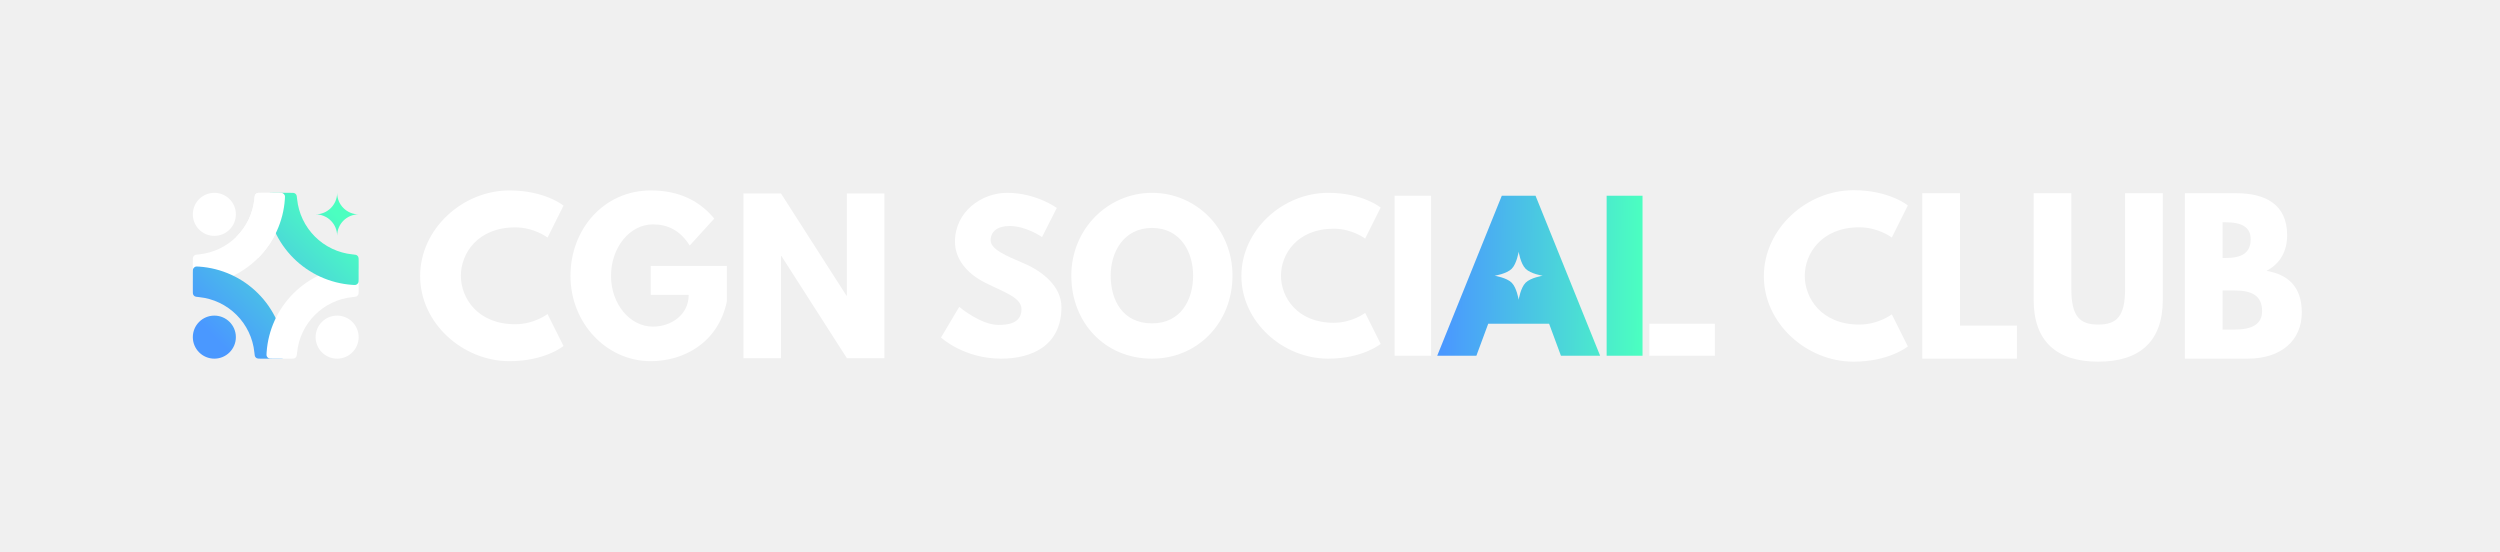
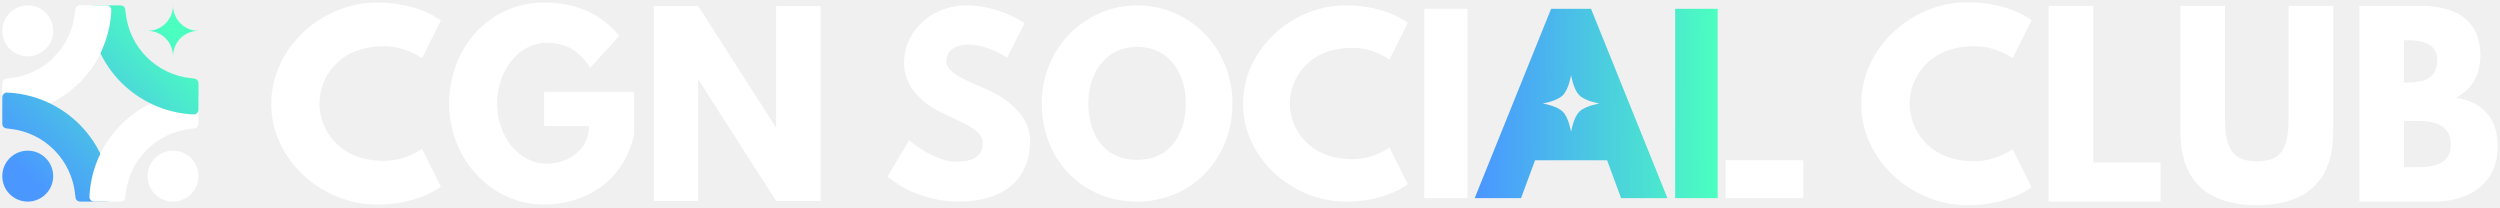
- <svg xmlns="http://www.w3.org/2000/svg" width="2593" height="572" viewBox="0 0 2593 572" fill="none">
+ <svg xmlns="http://www.w3.org/2000/svg" width="2191.43" height="181.84" viewBox="198.00 195.28 2191.43 181.84" fill="none">
  <path d="M289.089 200.001C291.386 200.001 292.535 200.001 293.448 200.49C294.217 200.902 294.905 201.639 295.263 202.434C295.688 203.379 295.614 204.453 295.466 206.601C293.879 229.568 284.049 251.281 267.665 267.665C251.281 284.048 229.568 293.878 206.6 295.465C204.453 295.613 203.379 295.687 202.434 295.262C201.639 294.904 200.901 294.216 200.489 293.447C200 292.534 200 291.385 200 289.088L200 270.768C200 268.459 200 267.305 200.394 266.469C200.766 265.68 201.248 265.145 201.994 264.695C202.785 264.217 204.055 264.086 206.594 263.824C221.188 262.317 234.902 255.839 245.371 245.37C255.839 234.902 262.317 221.188 263.824 206.594C264.087 204.055 264.218 202.786 264.696 201.995C265.146 201.249 265.681 200.766 266.469 200.395C267.305 200.001 268.46 200.001 270.769 200.001H289.089ZM222.325 200C234.653 200 244.648 209.994 244.648 222.323C244.648 234.651 234.653 244.645 222.325 244.645C209.996 244.645 200.002 234.651 200.002 222.323C200.002 209.994 209.996 200 222.325 200Z" fill="white" />
  <path d="M200 282.913C200 280.616 200 279.467 200.49 278.553C200.902 277.785 201.639 277.097 202.434 276.739C203.379 276.314 204.453 276.388 206.601 276.536C229.568 278.123 251.282 287.953 267.666 304.336C284.049 320.72 293.879 342.433 295.466 365.4C295.614 367.548 295.689 368.621 295.263 369.566C294.905 370.361 294.217 371.099 293.449 371.511C292.535 372 291.386 372 289.089 372H270.769C268.46 372 267.305 372 266.47 371.606C265.681 371.235 265.146 370.752 264.696 370.006C264.218 369.215 264.087 367.945 263.825 365.407C262.317 350.812 255.84 337.099 245.371 326.63C234.902 316.162 221.189 309.684 206.594 308.177C204.055 307.915 202.785 307.783 201.994 307.306C201.248 306.855 200.766 306.32 200.394 305.532C200.001 304.696 200 303.542 200 301.233V282.913ZM200 349.675C200 337.346 209.994 327.352 222.323 327.352C234.651 327.352 244.646 337.346 244.646 349.675C244.646 362.003 234.651 371.997 222.323 371.997C209.994 371.997 200 362.003 200 349.675Z" fill="url(#paint0_linear_167_9541)" />
  <path d="M282.911 371.999C280.614 371.999 279.465 371.999 278.552 371.51C277.783 371.098 277.095 370.361 276.737 369.566C276.312 368.621 276.386 367.547 276.534 365.399C278.121 342.432 287.951 320.719 304.335 304.335C320.719 287.952 342.432 278.122 365.4 276.535C367.547 276.387 368.621 276.313 369.566 276.738C370.361 277.096 371.099 277.784 371.511 278.553C372 279.466 372 280.615 372 282.912L372 301.232C372 303.541 372 304.695 371.606 305.531C371.234 306.32 370.752 306.855 370.006 307.305C369.215 307.783 367.945 307.914 365.406 308.176C350.812 309.683 337.098 316.161 326.629 326.63C316.161 337.098 309.683 350.812 308.176 365.406C307.913 367.945 307.782 369.214 307.304 370.005C306.854 370.751 306.319 371.234 305.531 371.605C304.695 371.999 303.54 371.999 301.231 371.999L282.911 371.999ZM349.674 372C337.345 372 327.351 362.006 327.351 349.677C327.351 337.349 337.345 327.355 349.674 327.355C362.002 327.355 371.997 337.349 371.997 349.677C371.997 362.006 362.002 372 349.674 372Z" fill="white" />
  <path d="M301.229 200.001C303.538 200.001 304.693 200.001 305.529 200.395C306.318 200.767 306.852 201.249 307.303 201.995C307.78 202.786 307.912 204.056 308.174 206.595C309.681 221.189 316.159 234.902 326.628 245.371C337.096 255.84 350.81 262.317 365.404 263.824C367.944 264.087 369.213 264.218 370.004 264.696C370.75 265.146 371.233 265.681 371.604 266.47C371.998 267.305 371.998 268.46 371.998 270.769L371.998 289.088C371.998 291.386 371.998 292.535 371.509 293.448C371.097 294.216 370.359 294.905 369.564 295.262C368.619 295.688 367.546 295.614 365.398 295.465C342.43 293.878 320.717 284.049 304.333 267.665C287.949 251.282 278.12 229.569 276.533 206.601C276.384 204.454 276.31 203.38 276.735 202.435C277.093 201.64 277.781 200.903 278.55 200.491C279.463 200.001 280.612 200.001 282.91 200.001H301.229ZM349.678 200C349.678 212.329 359.671 222.322 372 222.322C359.671 222.322 349.677 232.317 349.677 244.646C349.677 232.317 339.68 222.321 327.351 222.321C339.68 222.321 349.678 212.329 349.678 200Z" fill="url(#paint1_linear_167_9541)" />
  <path d="M200.002 290.004C200.001 289.72 200 289.416 200 289.088L200 270.768C200 270.428 200.001 270.113 200.002 269.821V290.004ZM289.089 200.001C291.386 200.001 292.535 200.001 293.448 200.49C294.217 200.902 294.905 201.639 295.263 202.434C295.688 203.379 295.614 204.453 295.466 206.601C293.879 229.568 284.049 251.281 267.665 267.665C267.622 267.708 267.578 267.751 267.534 267.795L245.239 245.5C245.283 245.457 245.327 245.414 245.371 245.37C255.839 234.902 262.317 221.188 263.824 206.594C264.087 204.055 264.218 202.786 264.696 201.995C265.146 201.249 265.681 200.766 266.469 200.395C267.305 200.001 268.46 200.001 270.769 200.001H289.089Z" fill="white" />
  <path d="M534.35 336.291C554.233 336.291 567.902 325.728 567.902 325.728L584.472 358.866C584.472 358.866 565.417 374.607 528.344 374.607C480.086 374.607 435.764 335.255 435.764 286.376C435.764 237.29 479.879 197.524 528.344 197.524C565.417 197.524 584.472 213.265 584.472 213.265L567.902 246.403C567.902 246.403 554.233 235.84 534.35 235.84C495.205 235.84 478.015 263.179 478.015 285.962C478.015 308.952 495.205 336.291 534.35 336.291ZM753.876 275.813V312.887C744.556 356.174 708.518 374.607 674.966 374.607C628.987 374.607 591.706 335.048 591.706 286.169C591.706 237.083 626.915 197.524 674.966 197.524C704.997 197.524 725.916 208.708 740.828 226.727L715.353 254.688C705.412 238.74 692.363 232.734 677.244 232.734C653.219 232.734 633.75 256.552 633.75 286.169C633.75 315.165 653.219 338.776 677.244 338.776C695.884 338.776 714.318 326.763 714.318 305.845H674.966V275.813H753.876ZM810.025 265.458V371.5H771.088V200.631H810.025L877.959 306.673H878.373V200.631H917.31V371.5H878.373L810.44 265.458H810.025Z" fill="white" />
  <path d="M1710.67 335.79H1778.68V368.983H1710.67V335.79Z" fill="white" />
  <path d="M1659.65 368.978H1619.01L1606.74 335.786H1543.58L1531.3 368.978H1490.67L1557.66 203.013H1592.66L1659.65 368.978ZM1703.63 368.978H1666.41V203.013H1703.63V368.978ZM1575.16 261.082C1575.16 261.082 1573.21 273.497 1567.94 278.774C1562.67 284.04 1550.3 285.989 1550.24 285.998C1550.29 286.006 1562.67 287.956 1567.94 293.221C1573.19 298.474 1575.14 310.8 1575.16 310.913C1575.17 310.808 1577.13 298.476 1582.38 293.221C1587.66 287.944 1600.07 285.998 1600.07 285.998C1600.04 285.993 1587.65 284.045 1582.38 278.774C1577.1 273.497 1575.16 261.082 1575.16 261.082Z" fill="url(#paint2_linear_167_9541)" />
  <path d="M1484.31 203.017V368.982H1446.49V203.017H1484.31Z" fill="white" />
  <path d="M1383.33 334.784C1402.65 334.784 1415.92 324.524 1415.92 324.524L1432.02 356.711C1432.02 356.711 1413.51 372 1377.5 372C1330.63 372 1287.58 333.778 1287.58 286.302C1287.58 238.625 1330.43 200 1377.5 200C1413.51 200 1432.02 215.289 1432.02 215.289L1415.92 247.476C1415.92 247.476 1402.65 237.216 1383.33 237.216C1345.31 237.216 1328.62 263.771 1328.62 285.899C1328.62 308.229 1345.31 334.784 1383.33 334.784Z" fill="white" />
  <path d="M1111.16 285.899C1111.16 237.418 1149.19 200 1194.85 200C1240.92 200 1278.34 237.418 1278.34 285.899C1278.34 334.381 1242.53 372 1194.85 372C1145.77 372 1111.16 334.381 1111.16 285.899ZM1152 285.899C1152 310.643 1163.87 335.387 1194.85 335.387C1225.03 335.387 1237.5 310.643 1237.5 285.899C1237.5 261.156 1224.22 236.412 1194.85 236.412C1165.68 236.412 1152 261.156 1152 285.899Z" fill="white" />
  <path d="M1044.6 200C1074.77 200 1096.1 215.691 1096.1 215.691L1080.81 245.867C1080.81 245.867 1064.31 234.4 1047.21 234.4C1034.34 234.4 1027.5 240.234 1027.5 249.287C1027.5 258.54 1043.19 265.179 1062.1 273.226C1080.61 281.071 1100.93 296.763 1100.93 318.489C1100.93 358.119 1070.75 372 1038.36 372C999.537 372 976 350.073 976 350.073L994.91 318.288C994.91 318.288 1017.04 336.996 1035.55 336.996C1043.79 336.996 1059.49 336.192 1059.49 320.702C1059.49 308.632 1041.78 303.2 1022.07 293.343C1002.15 283.485 990.484 267.995 990.484 250.695C990.484 219.715 1017.84 200 1044.6 200Z" fill="white" />
  <path d="M1928.47 336.64C1948.44 336.64 1962.17 326.032 1962.17 326.032L1978.81 359.312C1978.81 359.312 1959.67 375.12 1922.44 375.12C1873.98 375.12 1829.47 335.6 1829.47 286.512C1829.47 237.216 1873.77 197.28 1922.44 197.28C1959.67 197.28 1978.81 213.088 1978.81 213.088L1962.17 246.368C1962.17 246.368 1948.44 235.76 1928.47 235.76C1889.16 235.76 1871.9 263.216 1871.9 286.096C1871.9 309.184 1889.16 336.64 1928.47 336.64ZM2032.88 200.4V337.68H2091.95V372H1993.77V200.4H2032.88ZM2243.25 200.4V311.056C2243.25 353.488 2219.96 375.12 2176.28 375.12C2132.6 375.12 2109.3 353.488 2109.3 311.056V200.4H2148.4V299.616C2148.4 328.32 2157.14 336.64 2176.28 336.64C2195.41 336.64 2204.15 328.32 2204.15 299.616V200.4H2243.25ZM2266.16 200.4H2319.41C2348.95 200.4 2372.24 211.424 2372.24 244.08C2372.24 259.888 2365.38 273.408 2350.82 280.896C2372.24 284.64 2387.43 296.496 2387.43 324.16C2387.43 352.448 2366.83 372 2331.27 372H2266.16V200.4ZM2305.27 267.584H2308.39C2325.23 267.584 2334.39 262.384 2334.39 248.032C2334.39 235.76 2325.44 230.56 2308.39 230.56H2305.27V267.584ZM2305.27 341.84H2317.54C2336.05 341.84 2346.24 336.224 2346.24 322.704C2346.24 306.896 2336.05 301.28 2317.54 301.28H2305.27V341.84Z" fill="white" />
  <defs>
    <linearGradient id="paint0_linear_167_9541" x1="222.329" y1="349.671" x2="353.625" y2="222.043" gradientUnits="userSpaceOnUse">
      <stop stop-color="#4A98FF" />
      <stop offset="1" stop-color="#4BFFC0" />
    </linearGradient>
    <linearGradient id="paint1_linear_167_9541" x1="222.184" y1="348.89" x2="349.319" y2="222.704" gradientUnits="userSpaceOnUse">
      <stop stop-color="#4A98FF" />
      <stop offset="1" stop-color="#4BFFC0" />
    </linearGradient>
    <linearGradient id="paint2_linear_167_9541" x1="1478.51" y1="284.948" x2="1703.63" y2="285.996" gradientUnits="userSpaceOnUse">
      <stop offset="0.082" stop-color="#4A98FF" />
      <stop offset="1" stop-color="#4BFFC0" />
    </linearGradient>
  </defs>
</svg>
